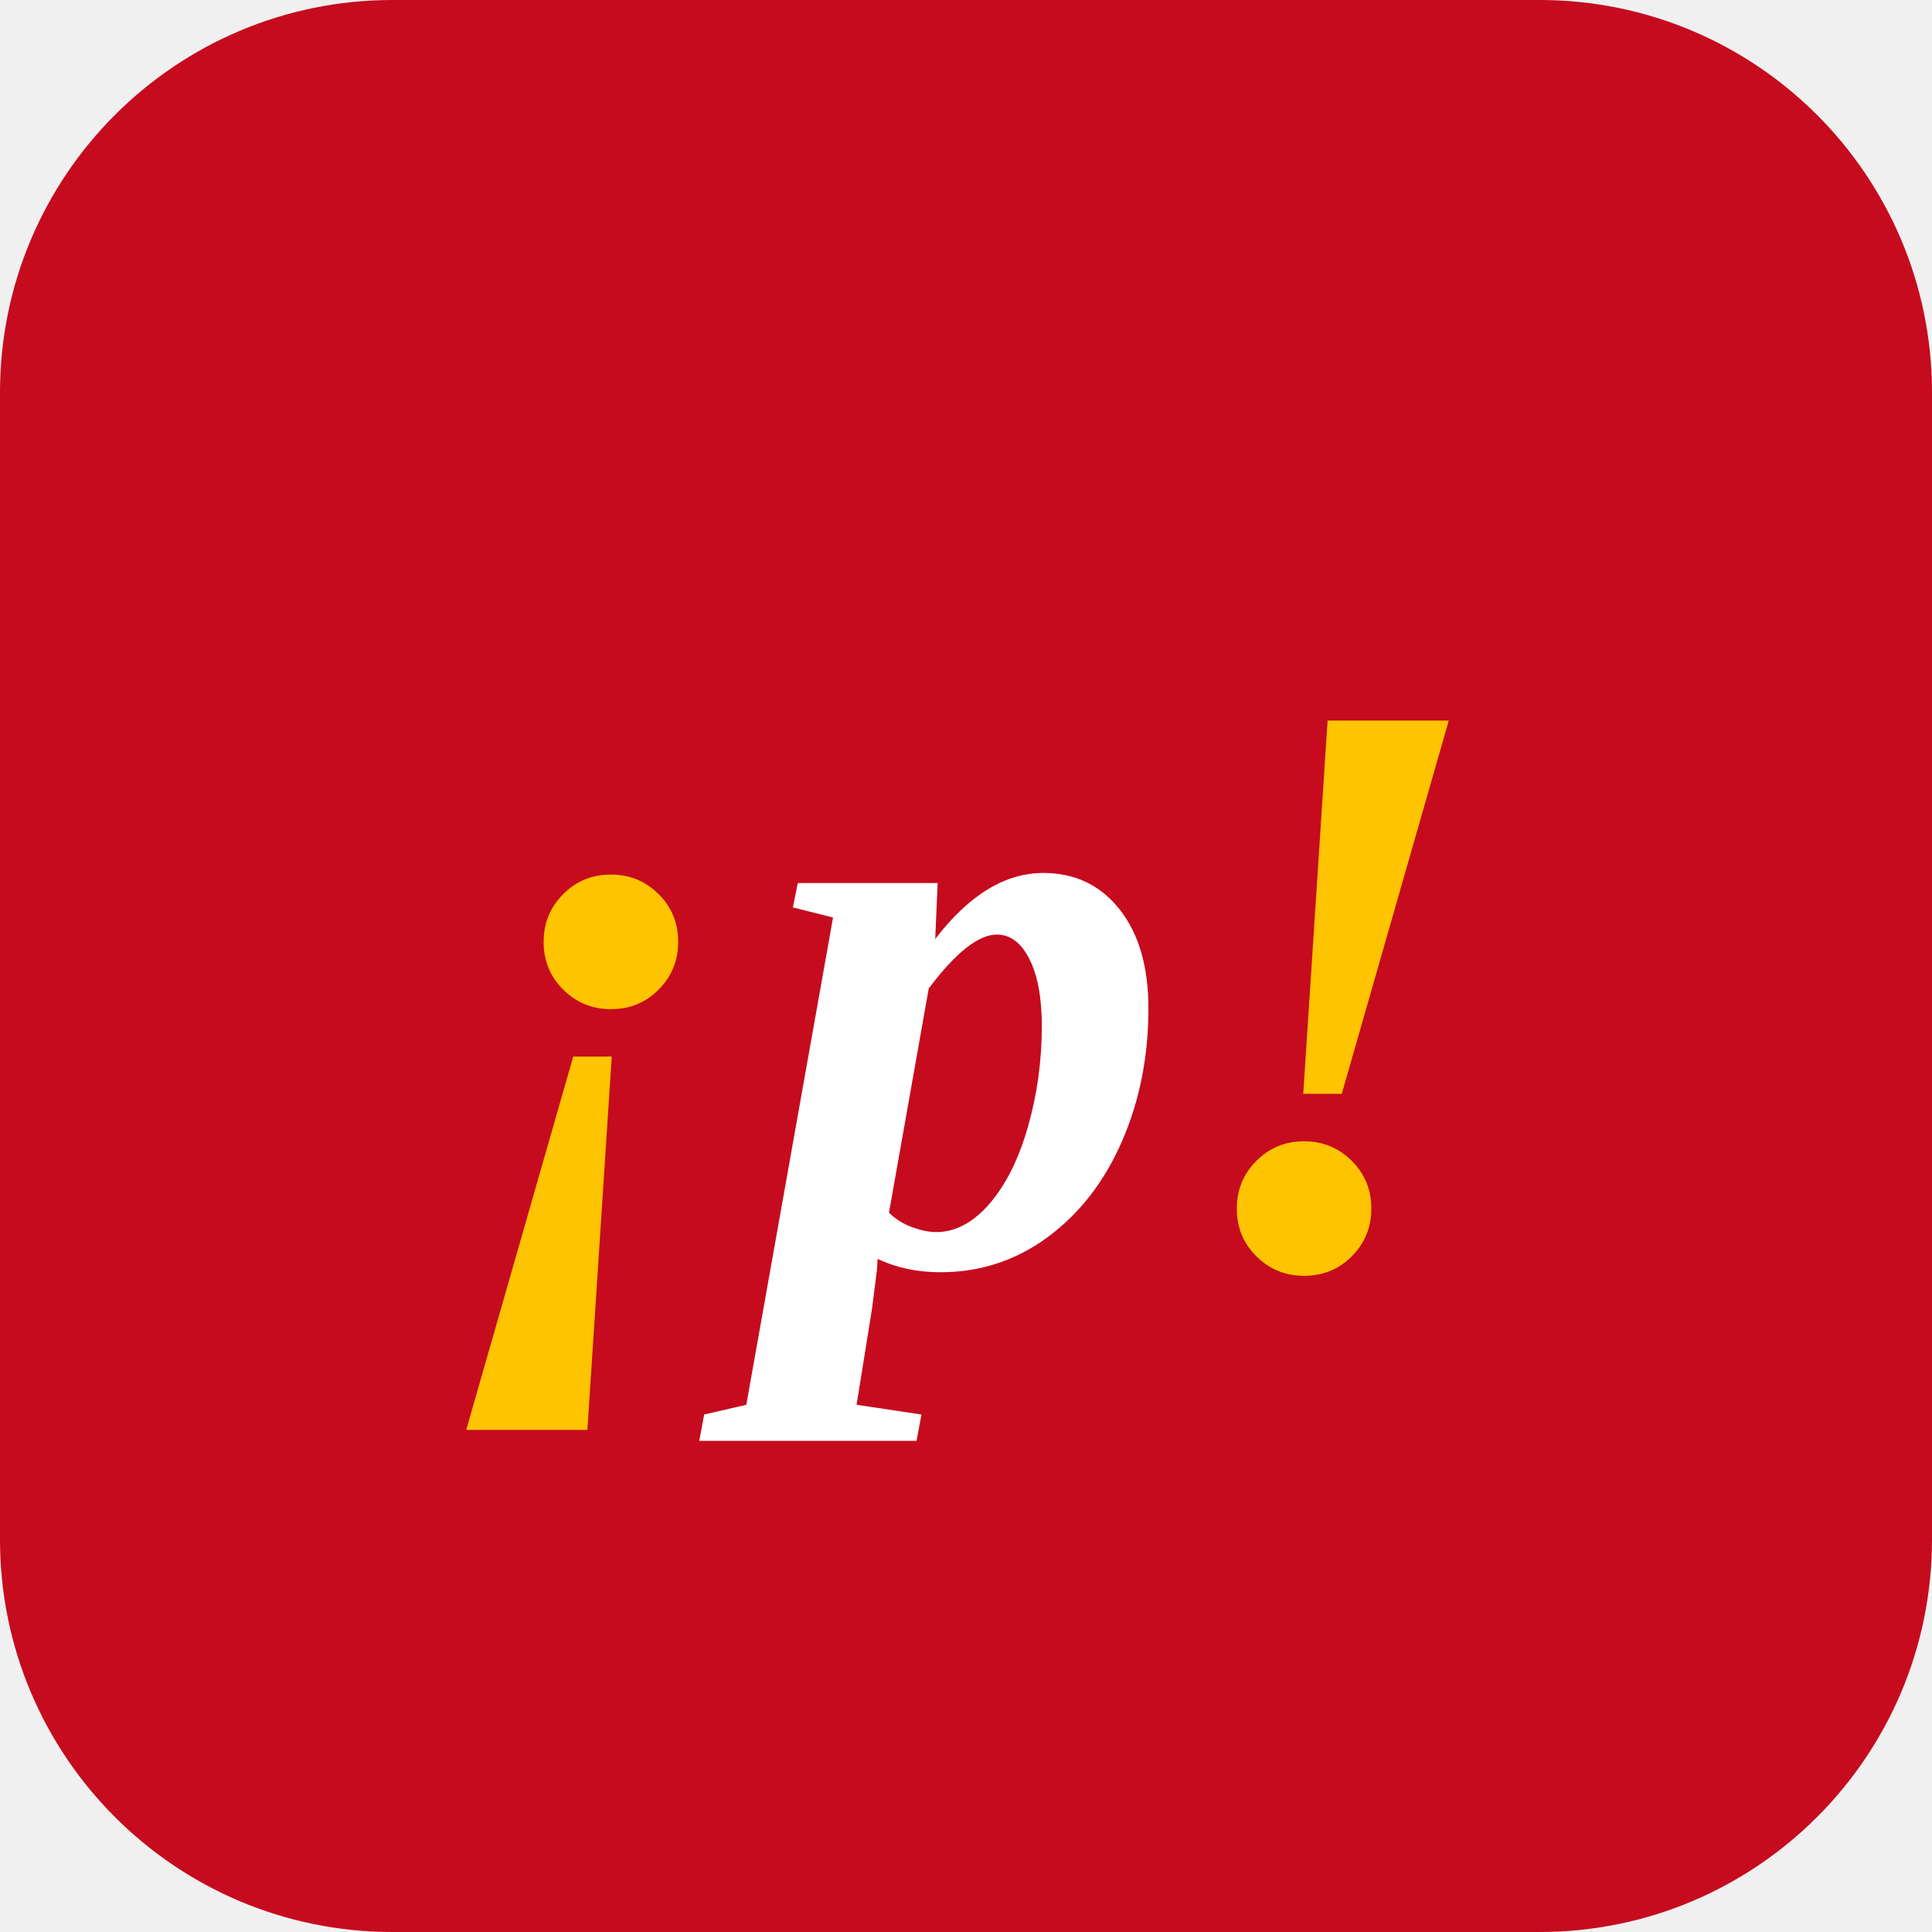
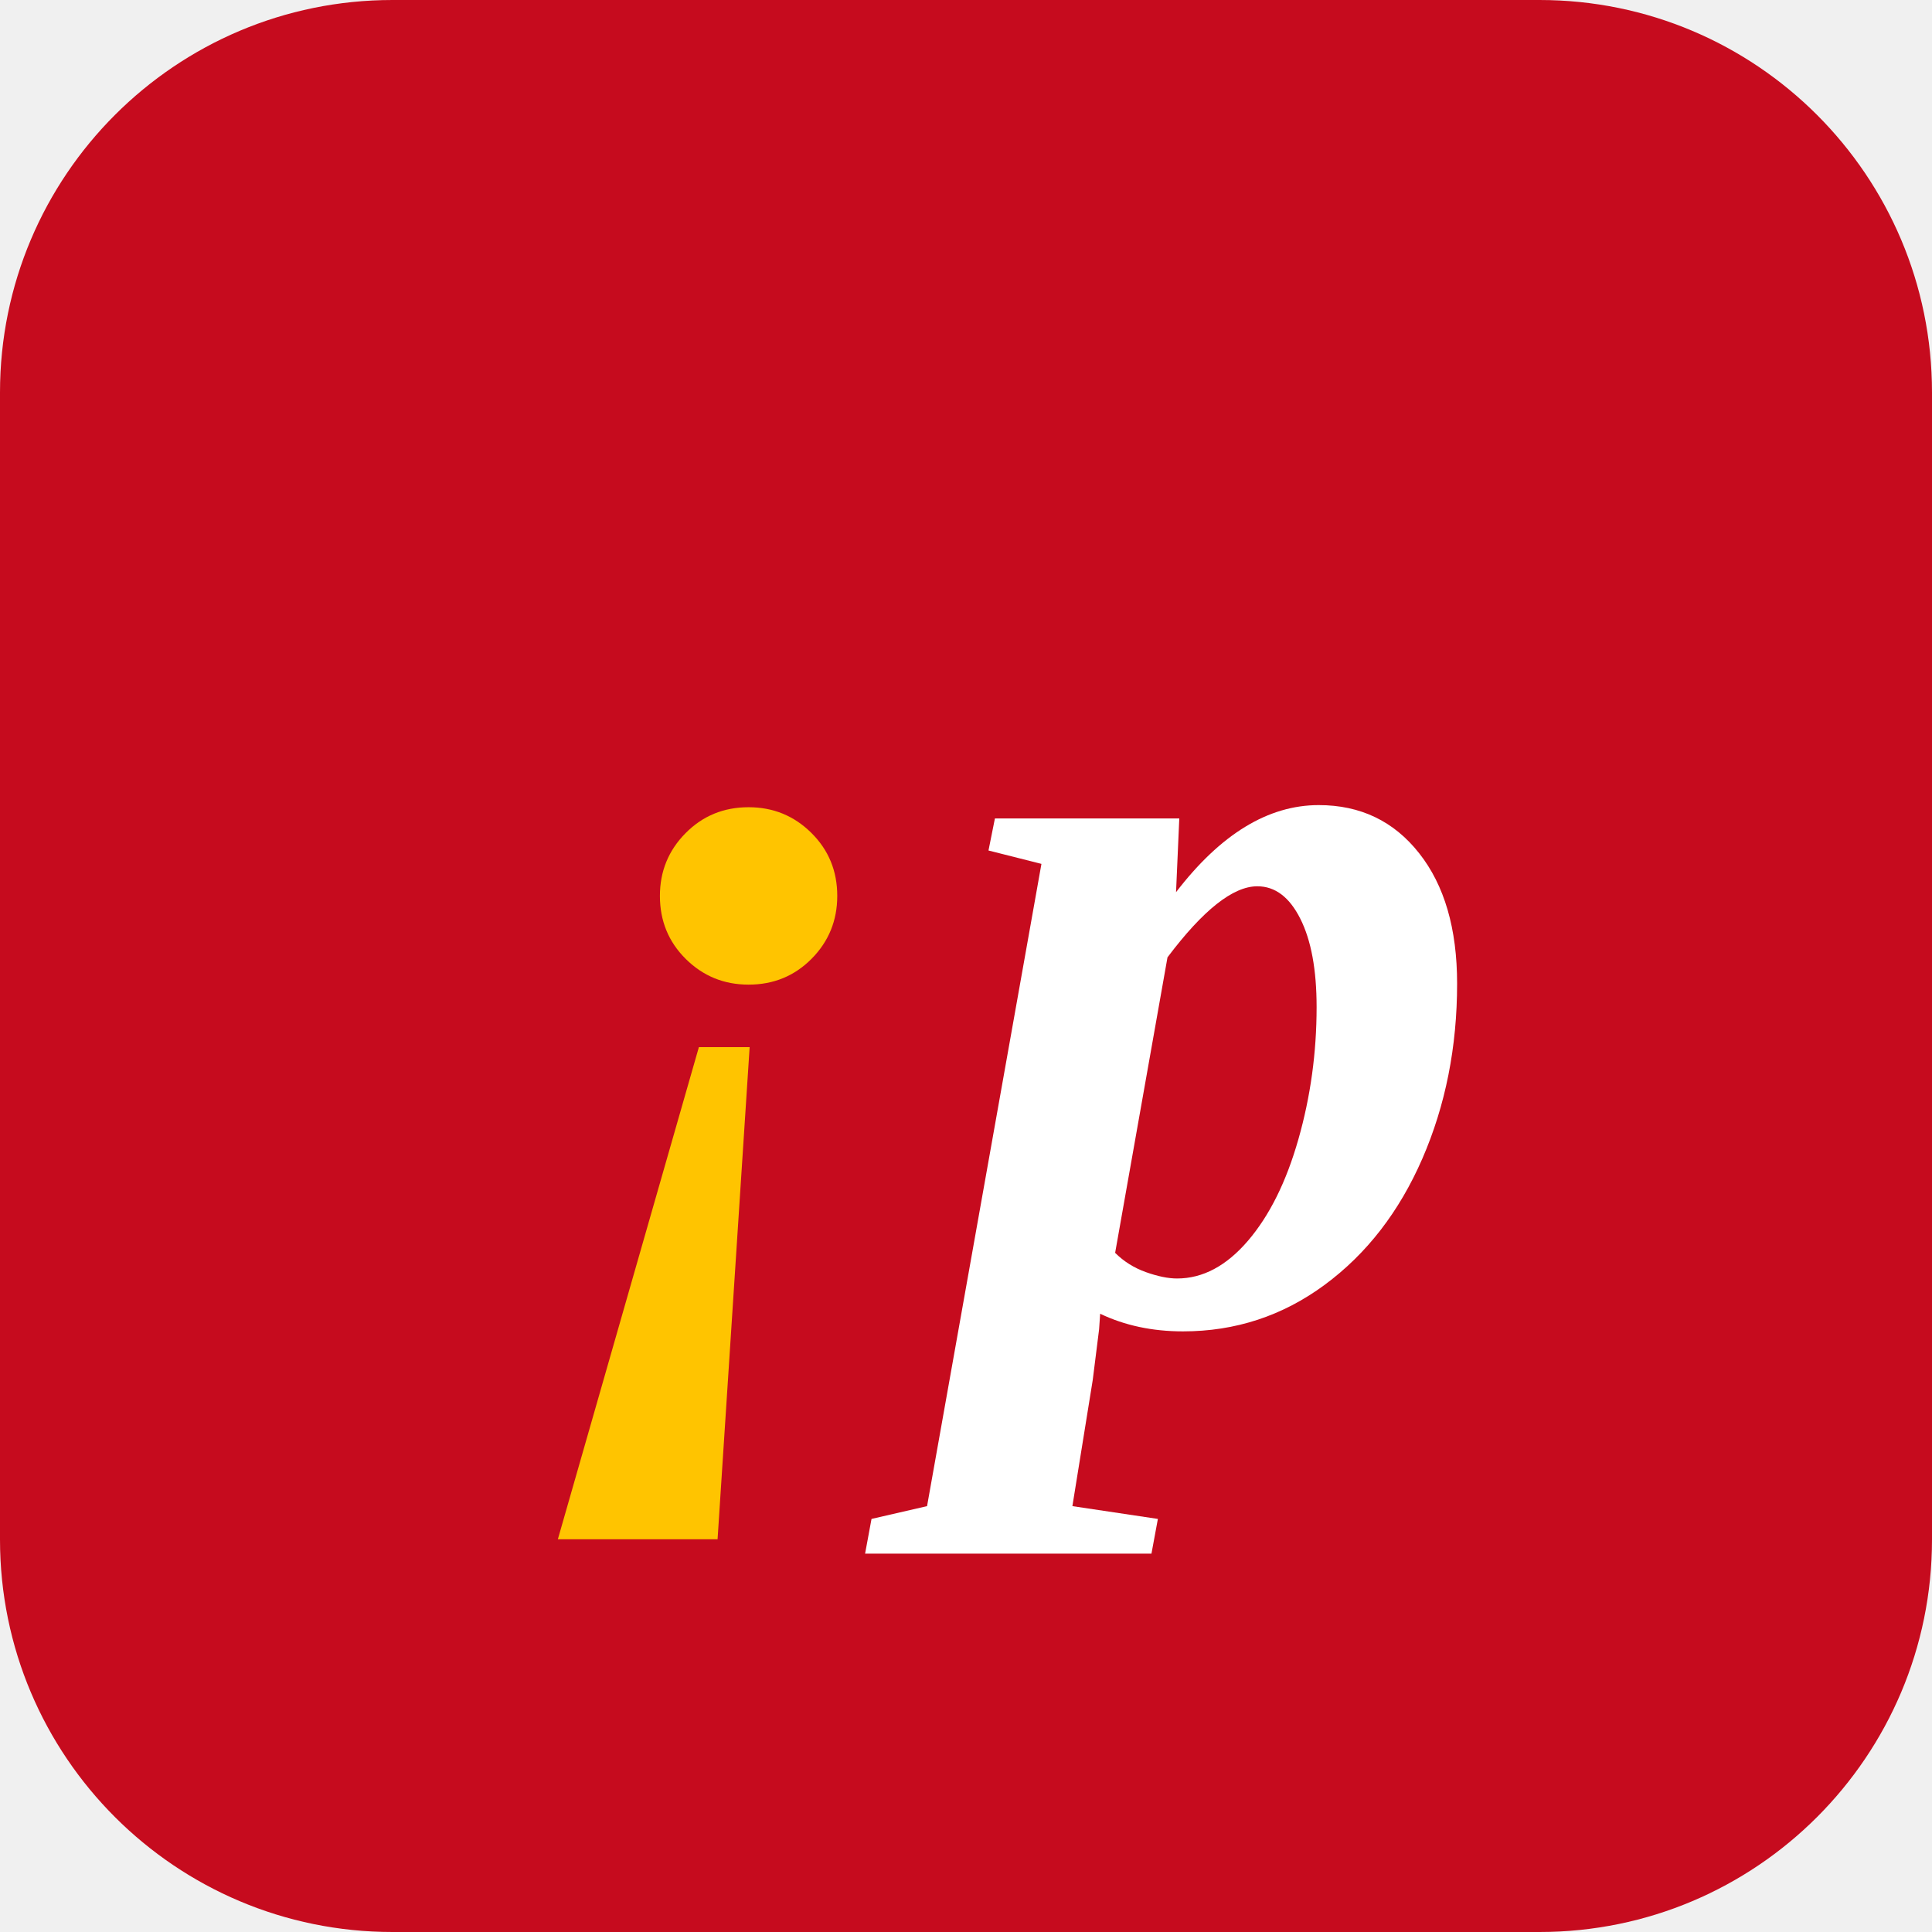
<svg xmlns="http://www.w3.org/2000/svg" viewBox="0 0 512 512">
  <rect width="512" height="512" rx="104" fill="#C60B1E" />
-   <text x="256" y="335" font-family="Georgia, 'Times New Roman', serif" font-style="italic" font-size="220" font-weight="700" text-anchor="middle" fill="#FFFFFF">
-     <tspan fill="#FFC400">¡</tspan>p<tspan fill="#FFC400">!</tspan>
-   </text>
+   <text x="266" y="350" font-family="Georgia, 'Times New Roman', serif" font-style="italic" font-size="290" font-weight="700" text-anchor="middle" fill="#FFFFFF">
+     <tspan fill="#FFC400">¡</tspan>p</text>
</svg>
